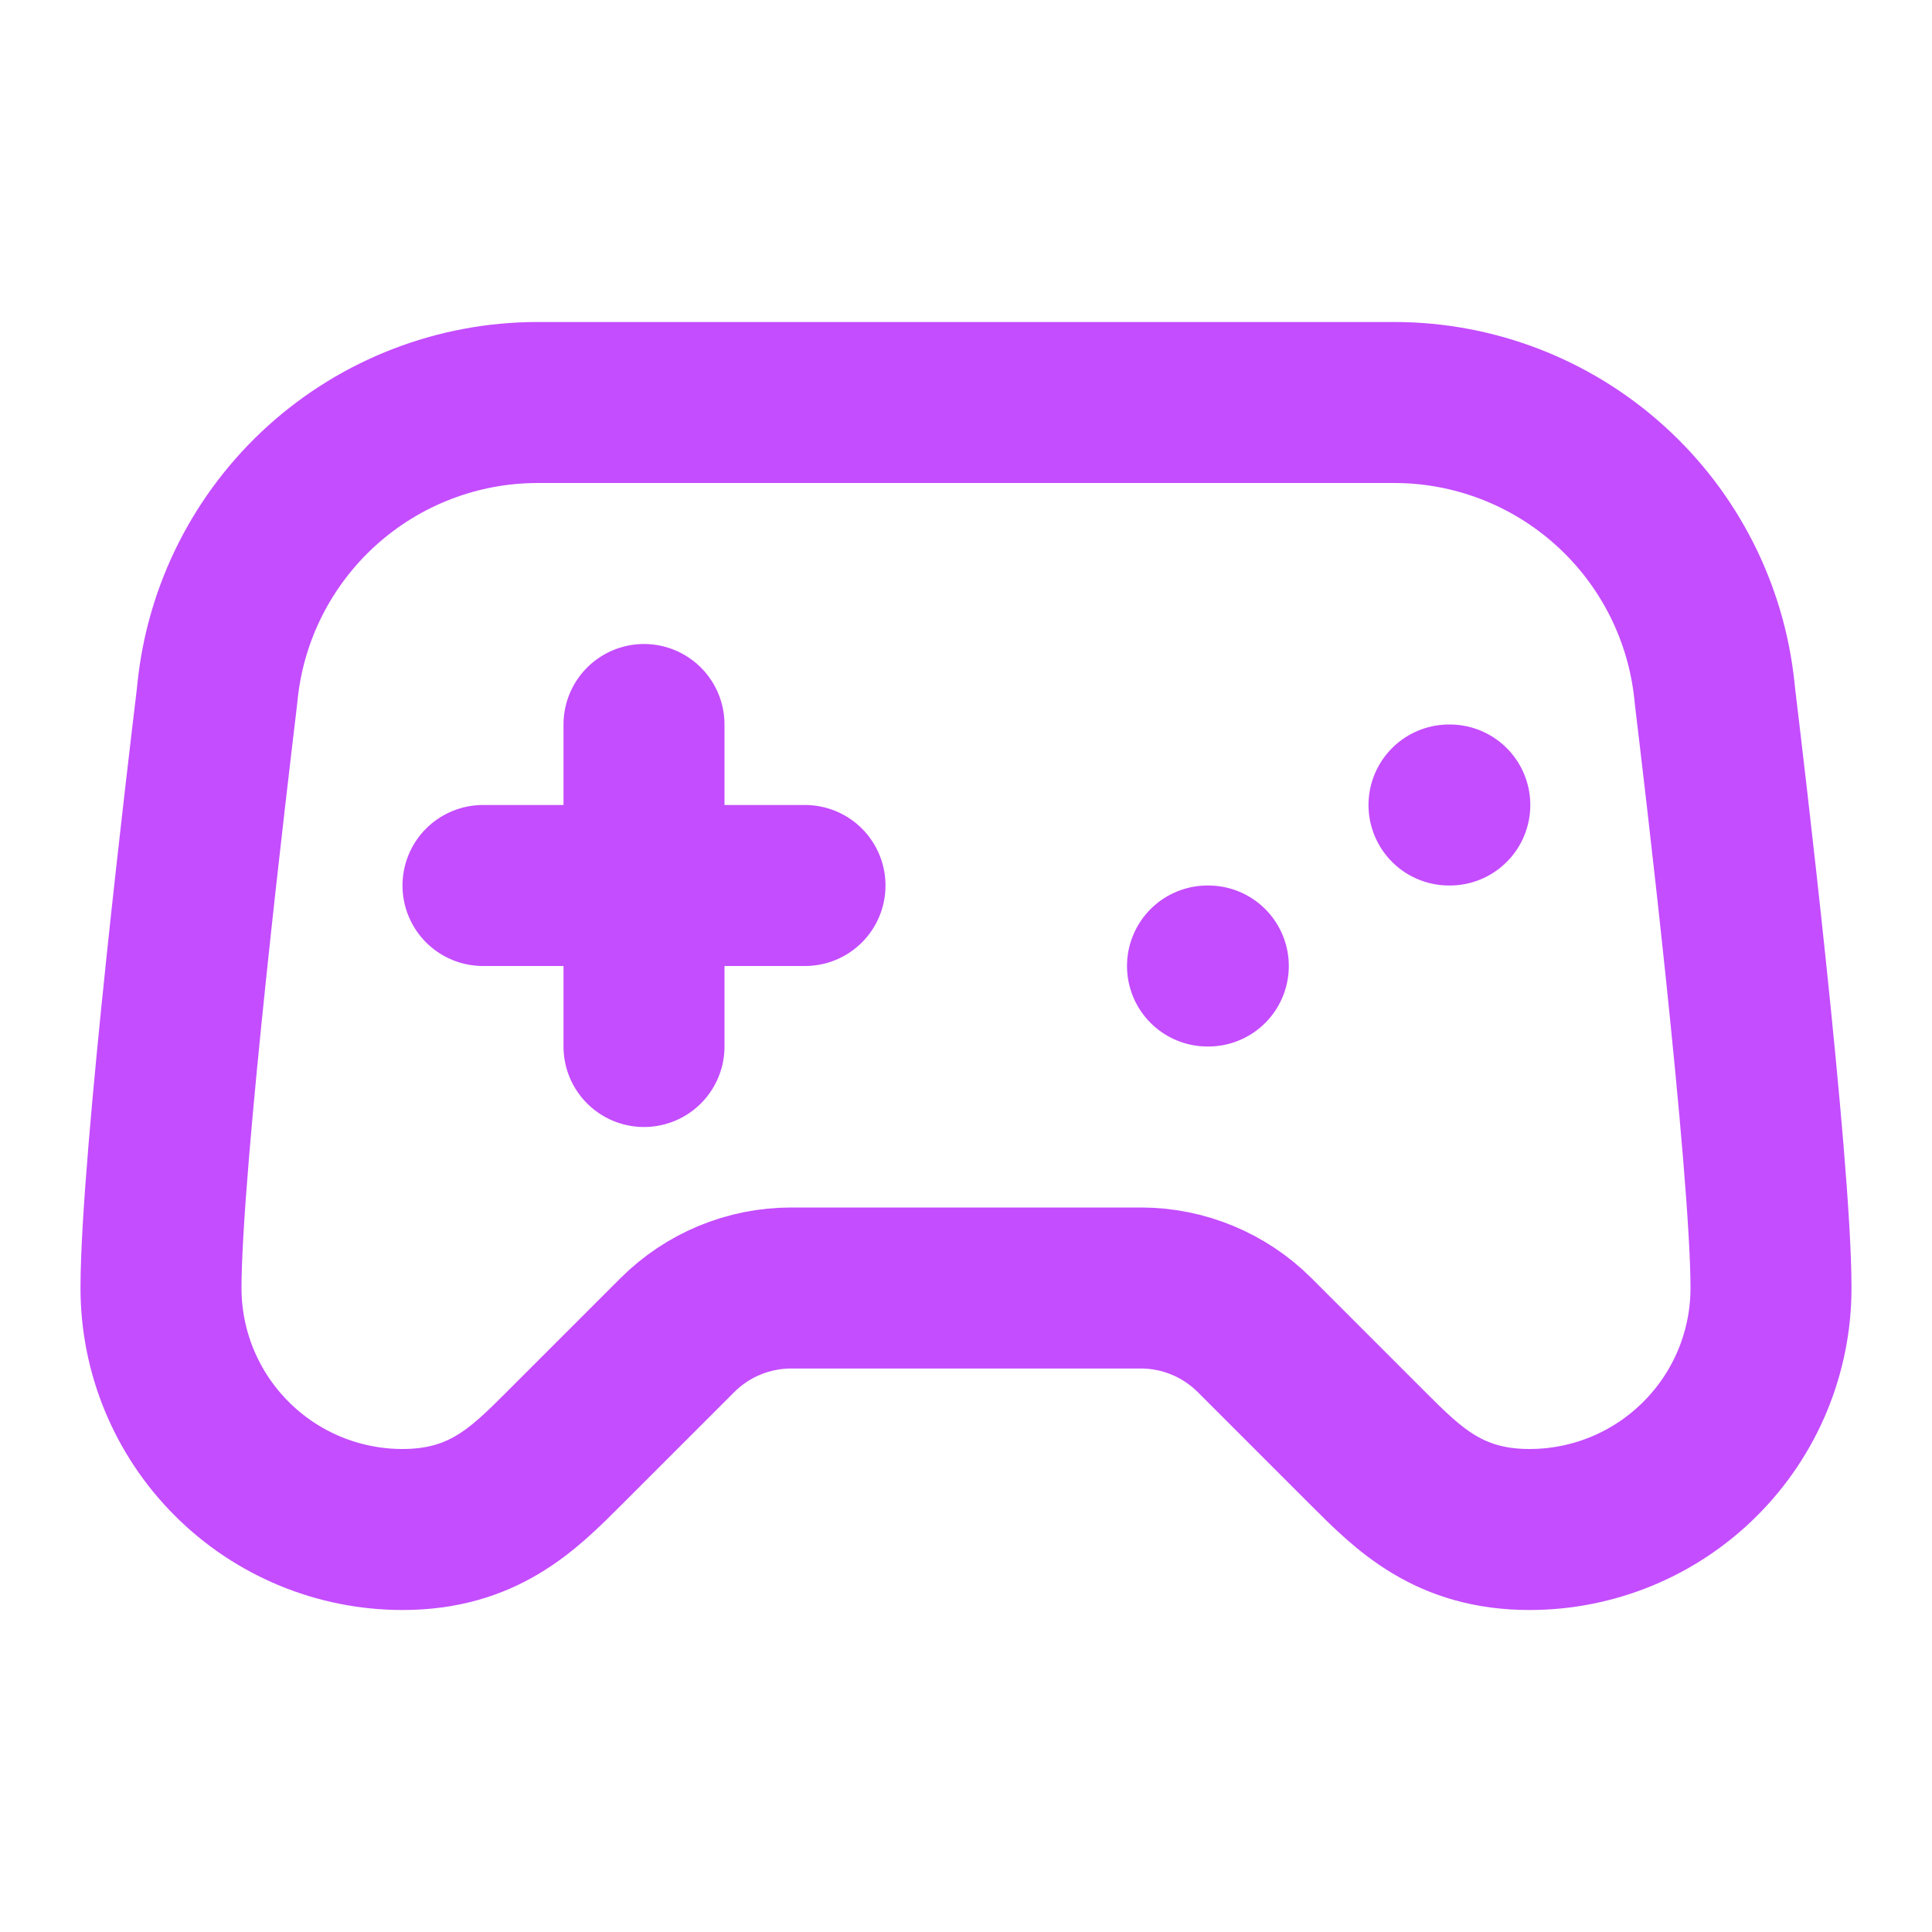
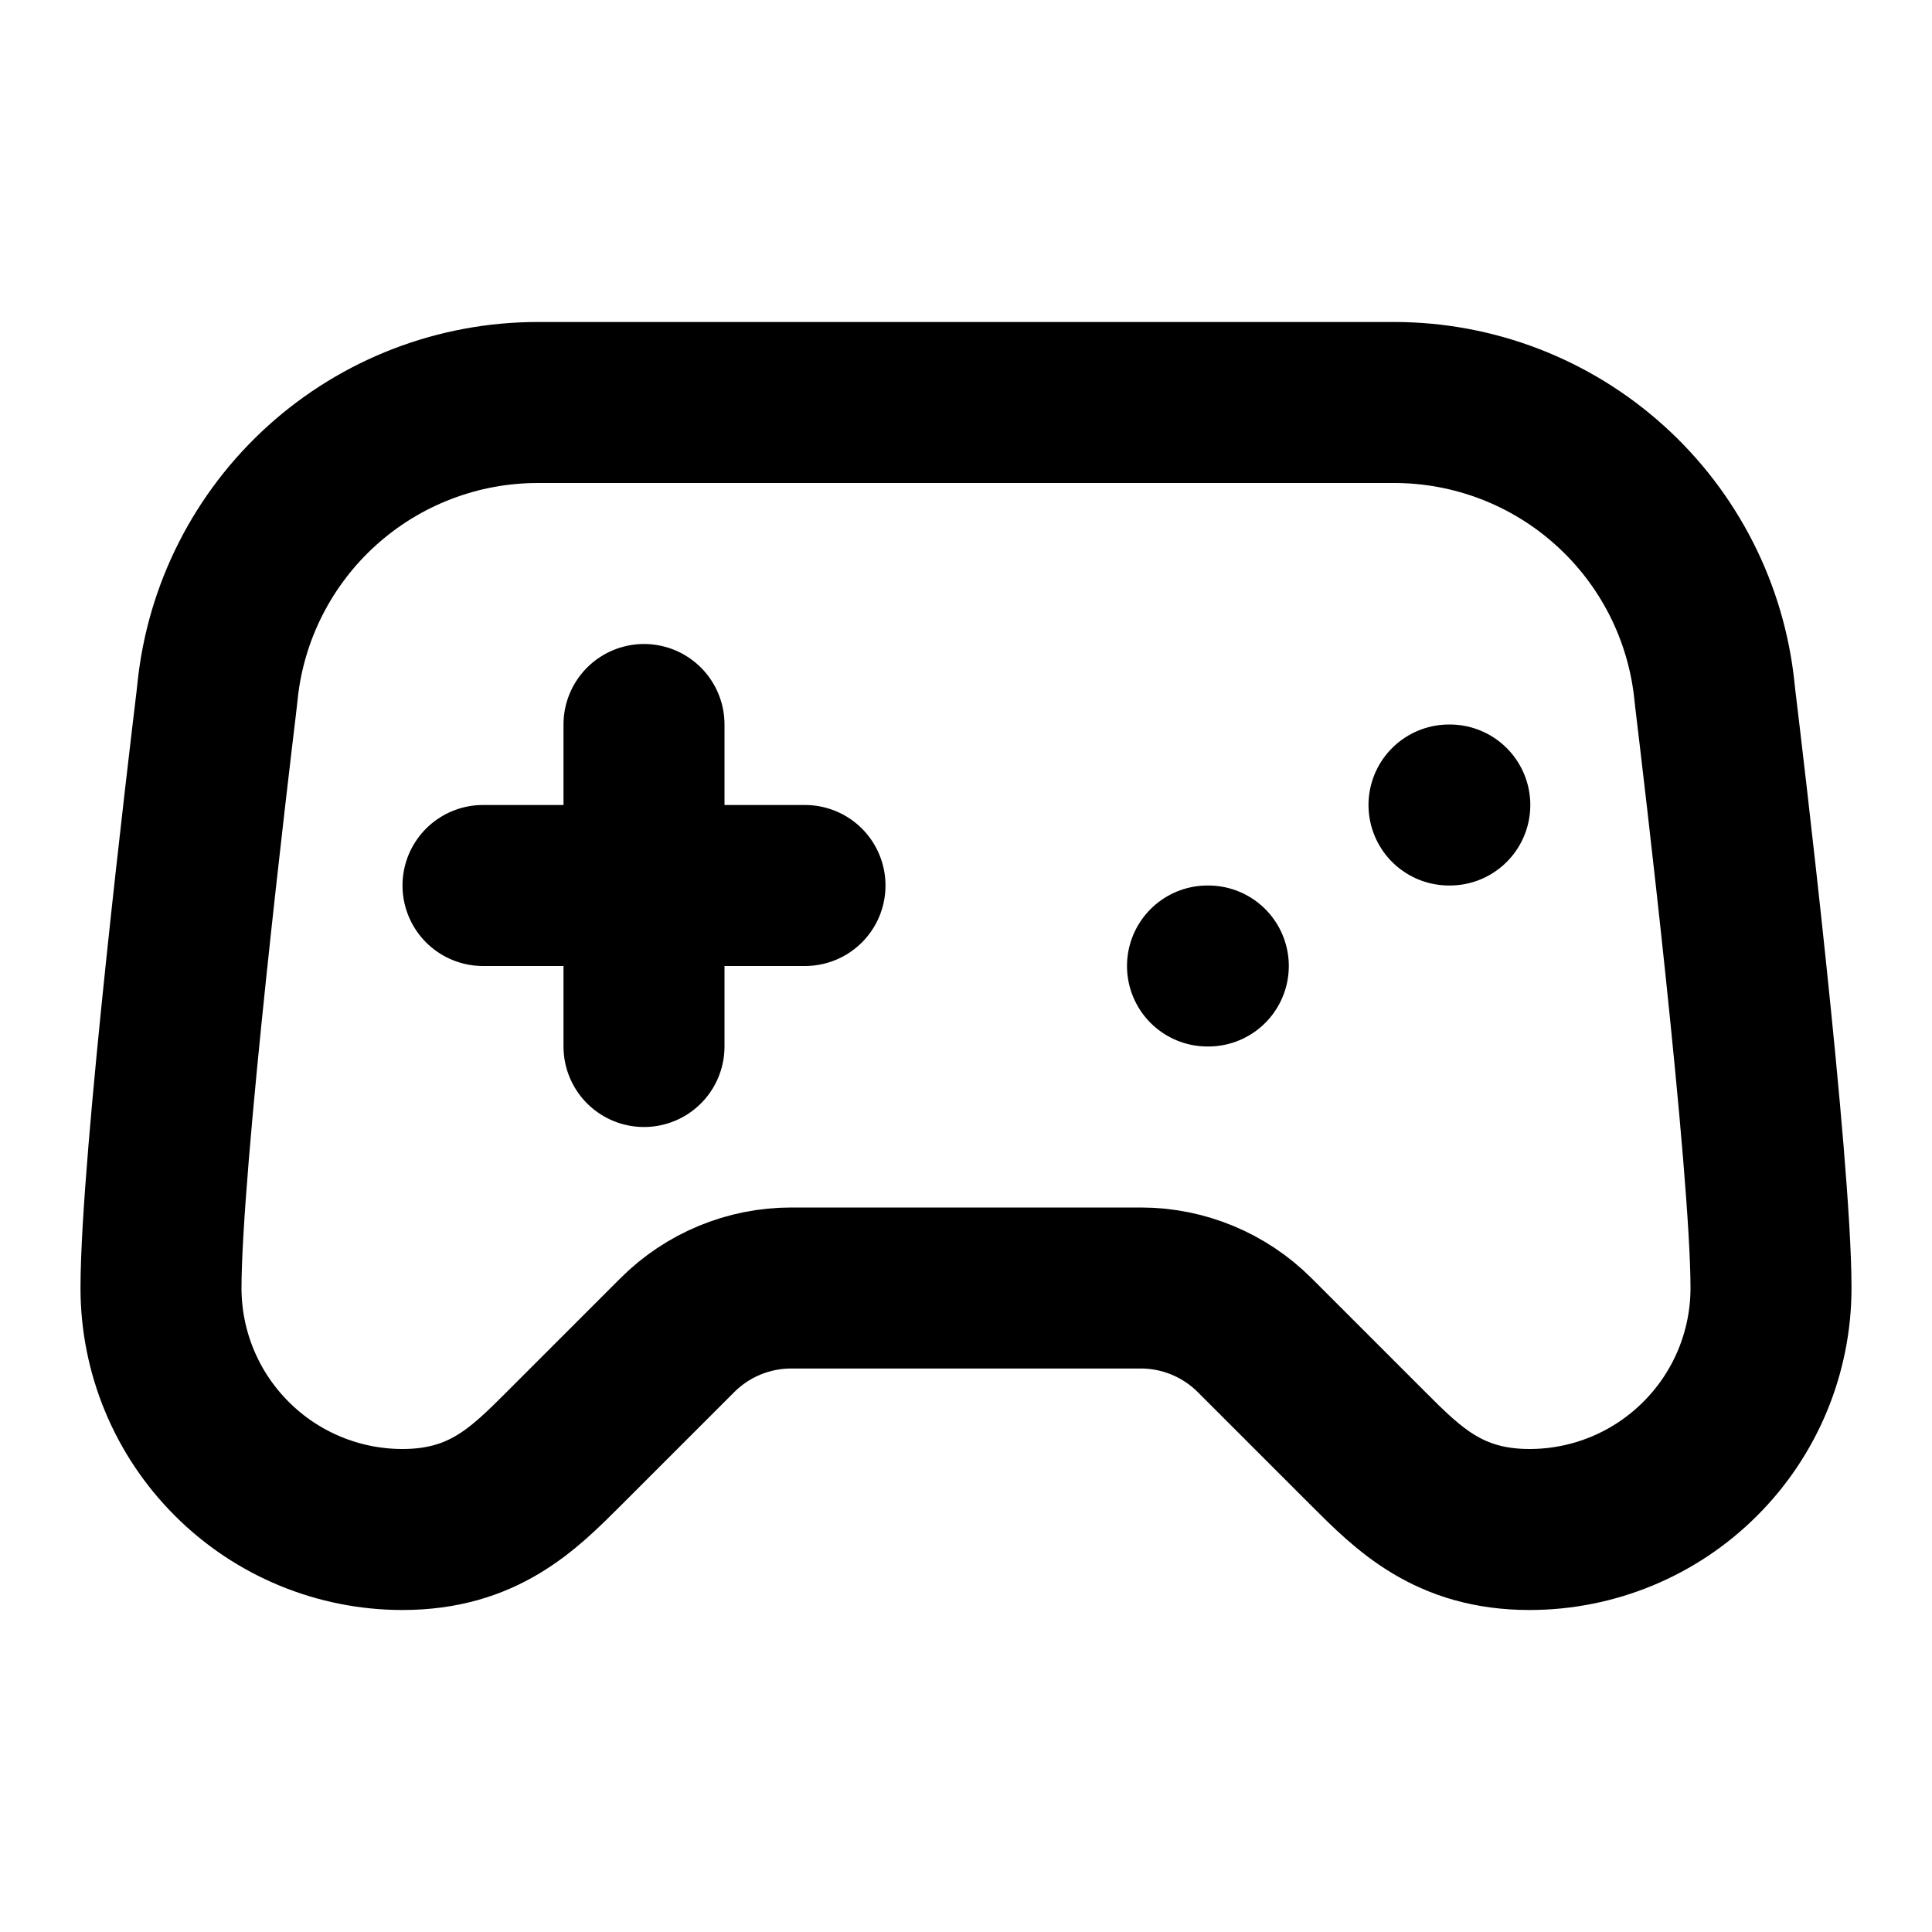
<svg xmlns="http://www.w3.org/2000/svg" width="24" height="24" viewBox="0 0 24 24" fill="none">
-   <path d="M6 11H10" stroke="#C44DFF" stroke-width="2" stroke-linecap="round" stroke-linejoin="round" />
-   <path d="M8 9V13" stroke="#C44DFF" stroke-width="2" stroke-linecap="round" stroke-linejoin="round" />
-   <path d="M15 12H15.01" stroke="#C44DFF" stroke-width="2" stroke-linecap="round" stroke-linejoin="round" />
-   <path d="M18 10H18.01" stroke="#C44DFF" stroke-width="2" stroke-linecap="round" stroke-linejoin="round" />
-   <path d="M17.32 5H6.68C5.69 5 4.736 5.367 4.001 6.03C3.266 6.694 2.803 7.605 2.702 8.59C2.696 8.642 2.692 8.691 2.685 8.742C2.604 9.416 2 14.456 2 16C2 16.796 2.316 17.559 2.879 18.121C3.441 18.684 4.204 19 5 19C6 19 6.5 18.5 7 18L8.414 16.586C8.789 16.211 9.298 16 9.828 16H14.172C14.702 16 15.211 16.211 15.586 16.586L17 18C17.5 18.5 18 19 19 19C19.796 19 20.559 18.684 21.121 18.121C21.684 17.559 22 16.796 22 16C22 14.455 21.396 9.416 21.315 8.742C21.308 8.692 21.304 8.642 21.298 8.591C21.197 7.606 20.734 6.694 19.999 6.031C19.265 5.368 18.31 5 17.32 5Z" stroke="#C44DFF" stroke-width="2" stroke-linecap="round" stroke-linejoin="round" />
+   <path d="M6 11H10" stroke="currentColor" stroke-width="2" stroke-linecap="round" stroke-linejoin="round" />
+   <path d="M8 9V13" stroke="currentColor" stroke-width="2" stroke-linecap="round" stroke-linejoin="round" />
+   <path d="M15 12H15.01" stroke="currentColor" stroke-width="2" stroke-linecap="round" stroke-linejoin="round" />
+   <path d="M18 10H18.01" stroke="currentColor" stroke-width="2" stroke-linecap="round" stroke-linejoin="round" />
+   <path d="M17.32 5H6.68C5.69 5 4.736 5.367 4.001 6.03C3.266 6.694 2.803 7.605 2.702 8.59C2.696 8.642 2.692 8.691 2.685 8.742C2.604 9.416 2 14.456 2 16C2 16.796 2.316 17.559 2.879 18.121C3.441 18.684 4.204 19 5 19C6 19 6.5 18.5 7 18L8.414 16.586C8.789 16.211 9.298 16 9.828 16H14.172C14.702 16 15.211 16.211 15.586 16.586L17 18C17.5 18.5 18 19 19 19C19.796 19 20.559 18.684 21.121 18.121C21.684 17.559 22 16.796 22 16C22 14.455 21.396 9.416 21.315 8.742C21.308 8.692 21.304 8.642 21.298 8.591C21.197 7.606 20.734 6.694 19.999 6.031C19.265 5.368 18.31 5 17.32 5Z" stroke="currentColor" stroke-width="2" stroke-linecap="round" stroke-linejoin="round" />
</svg>
